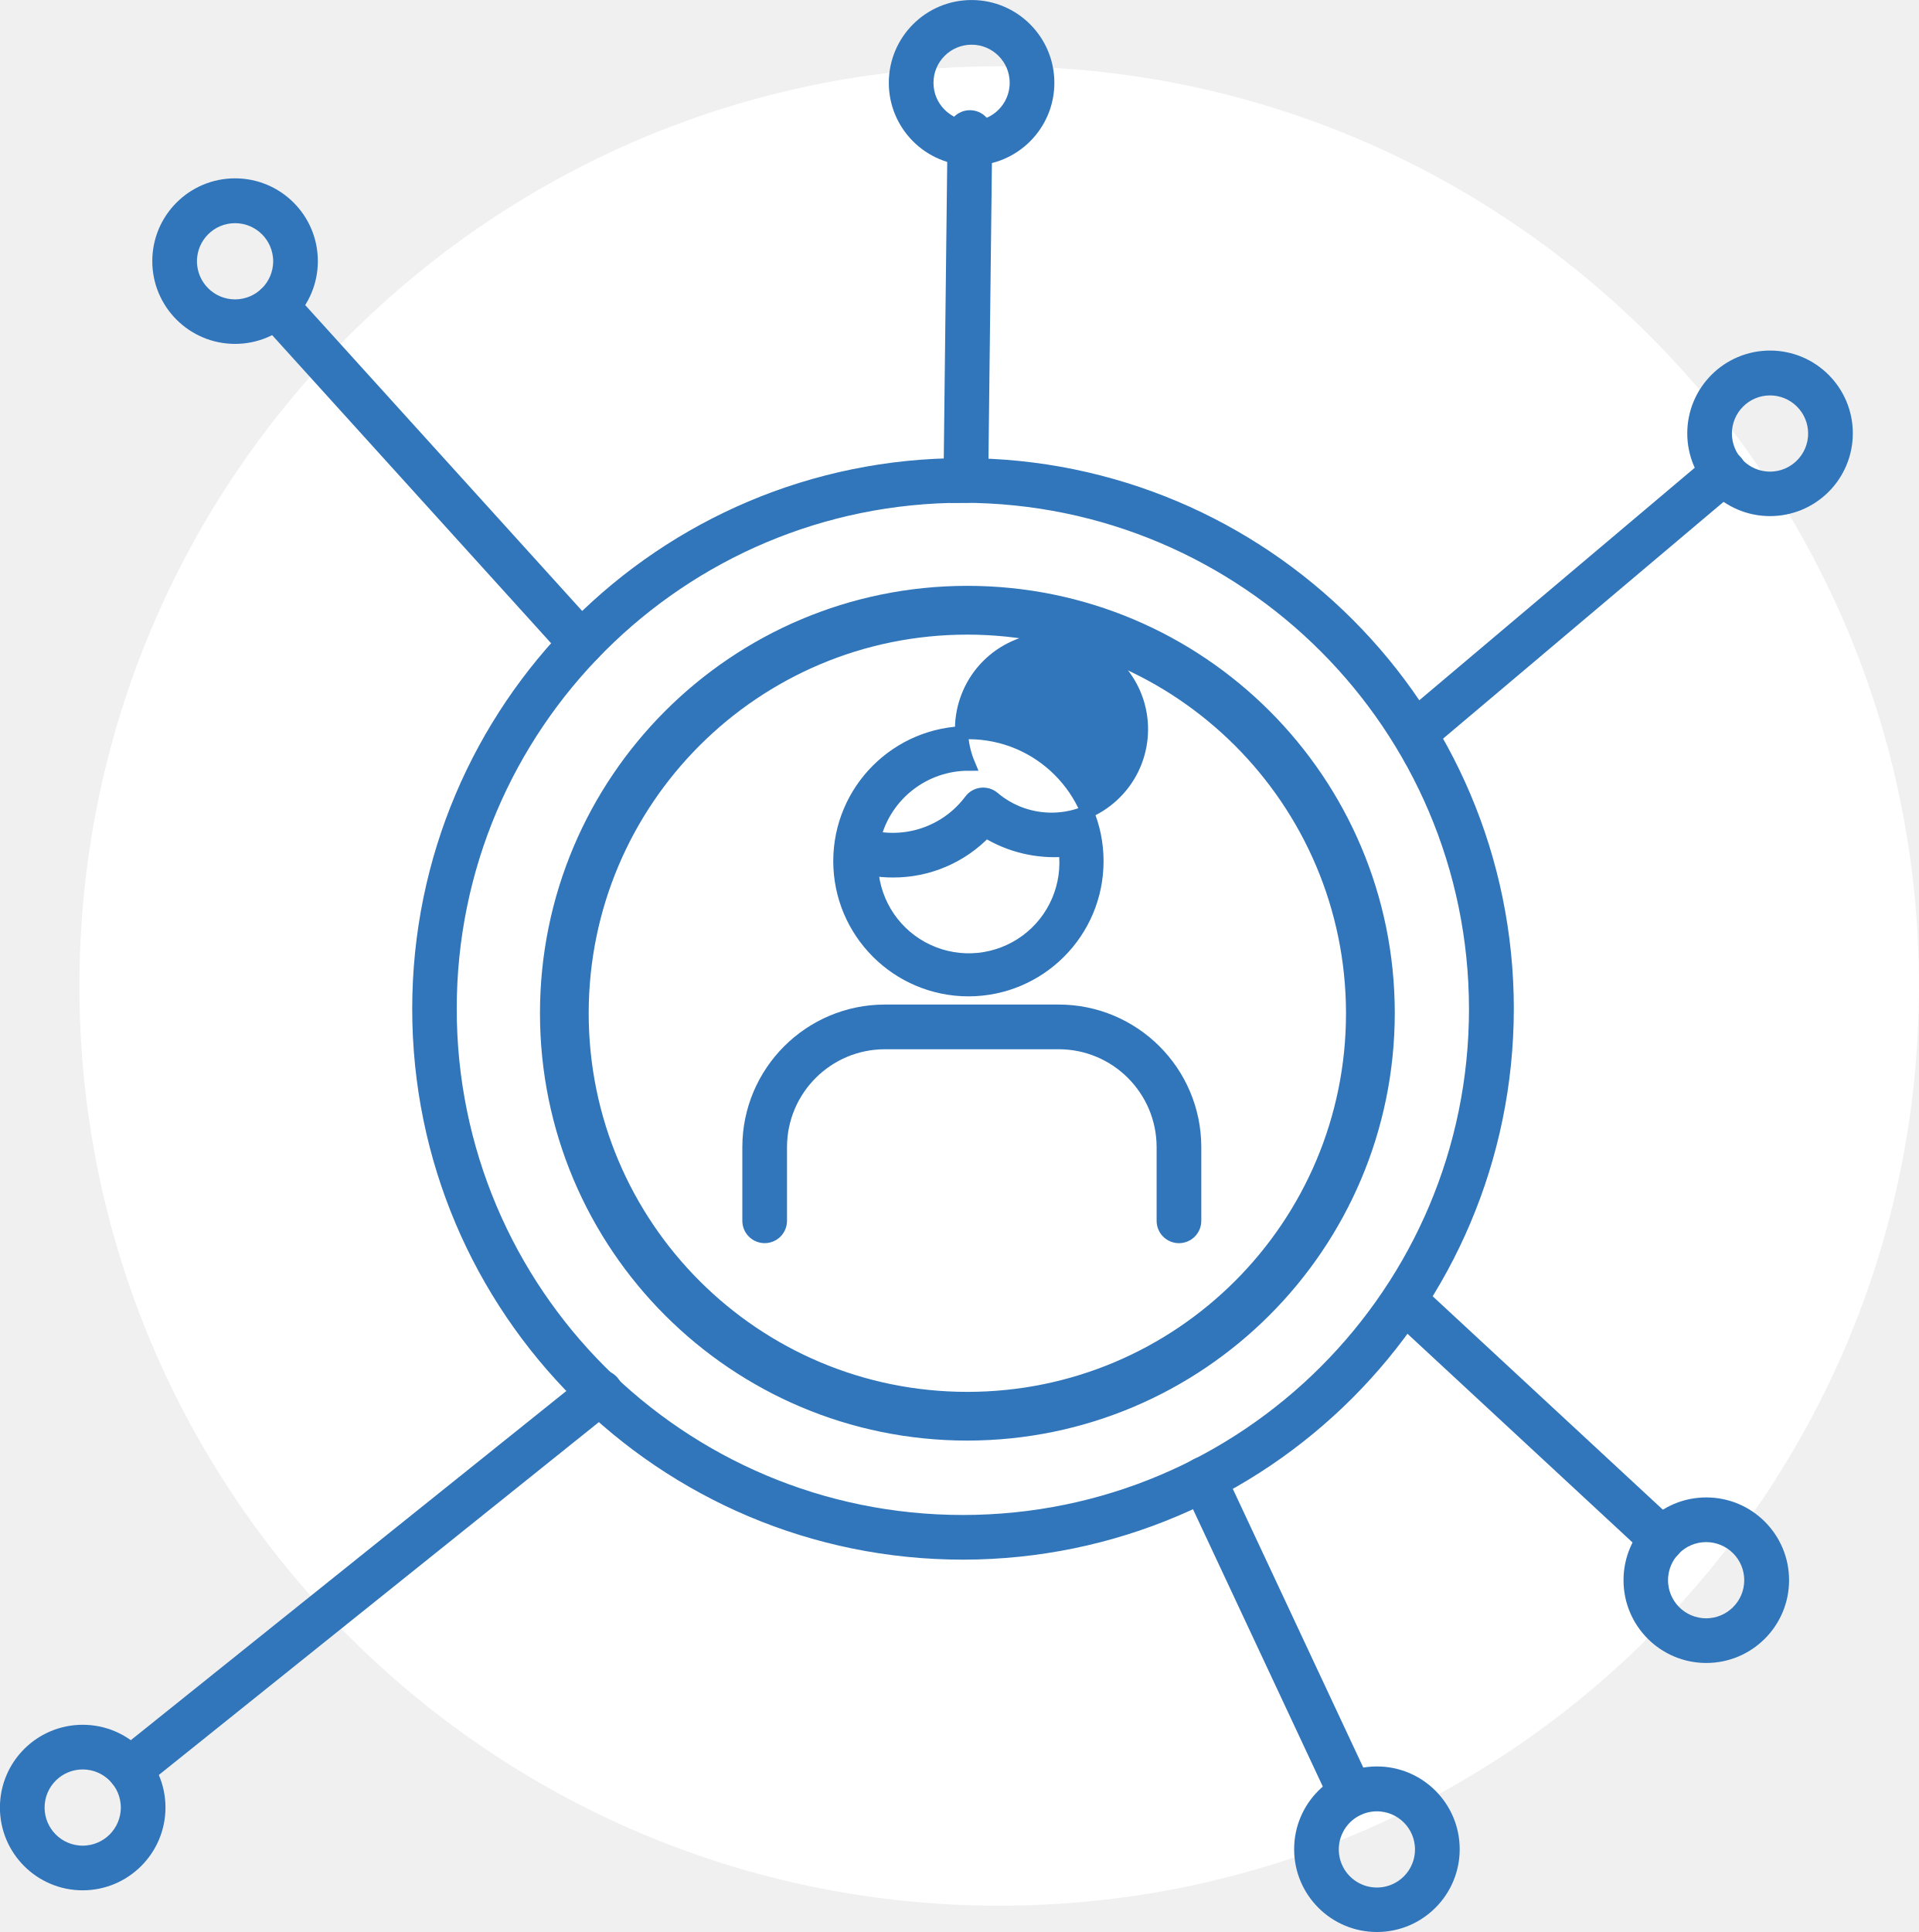
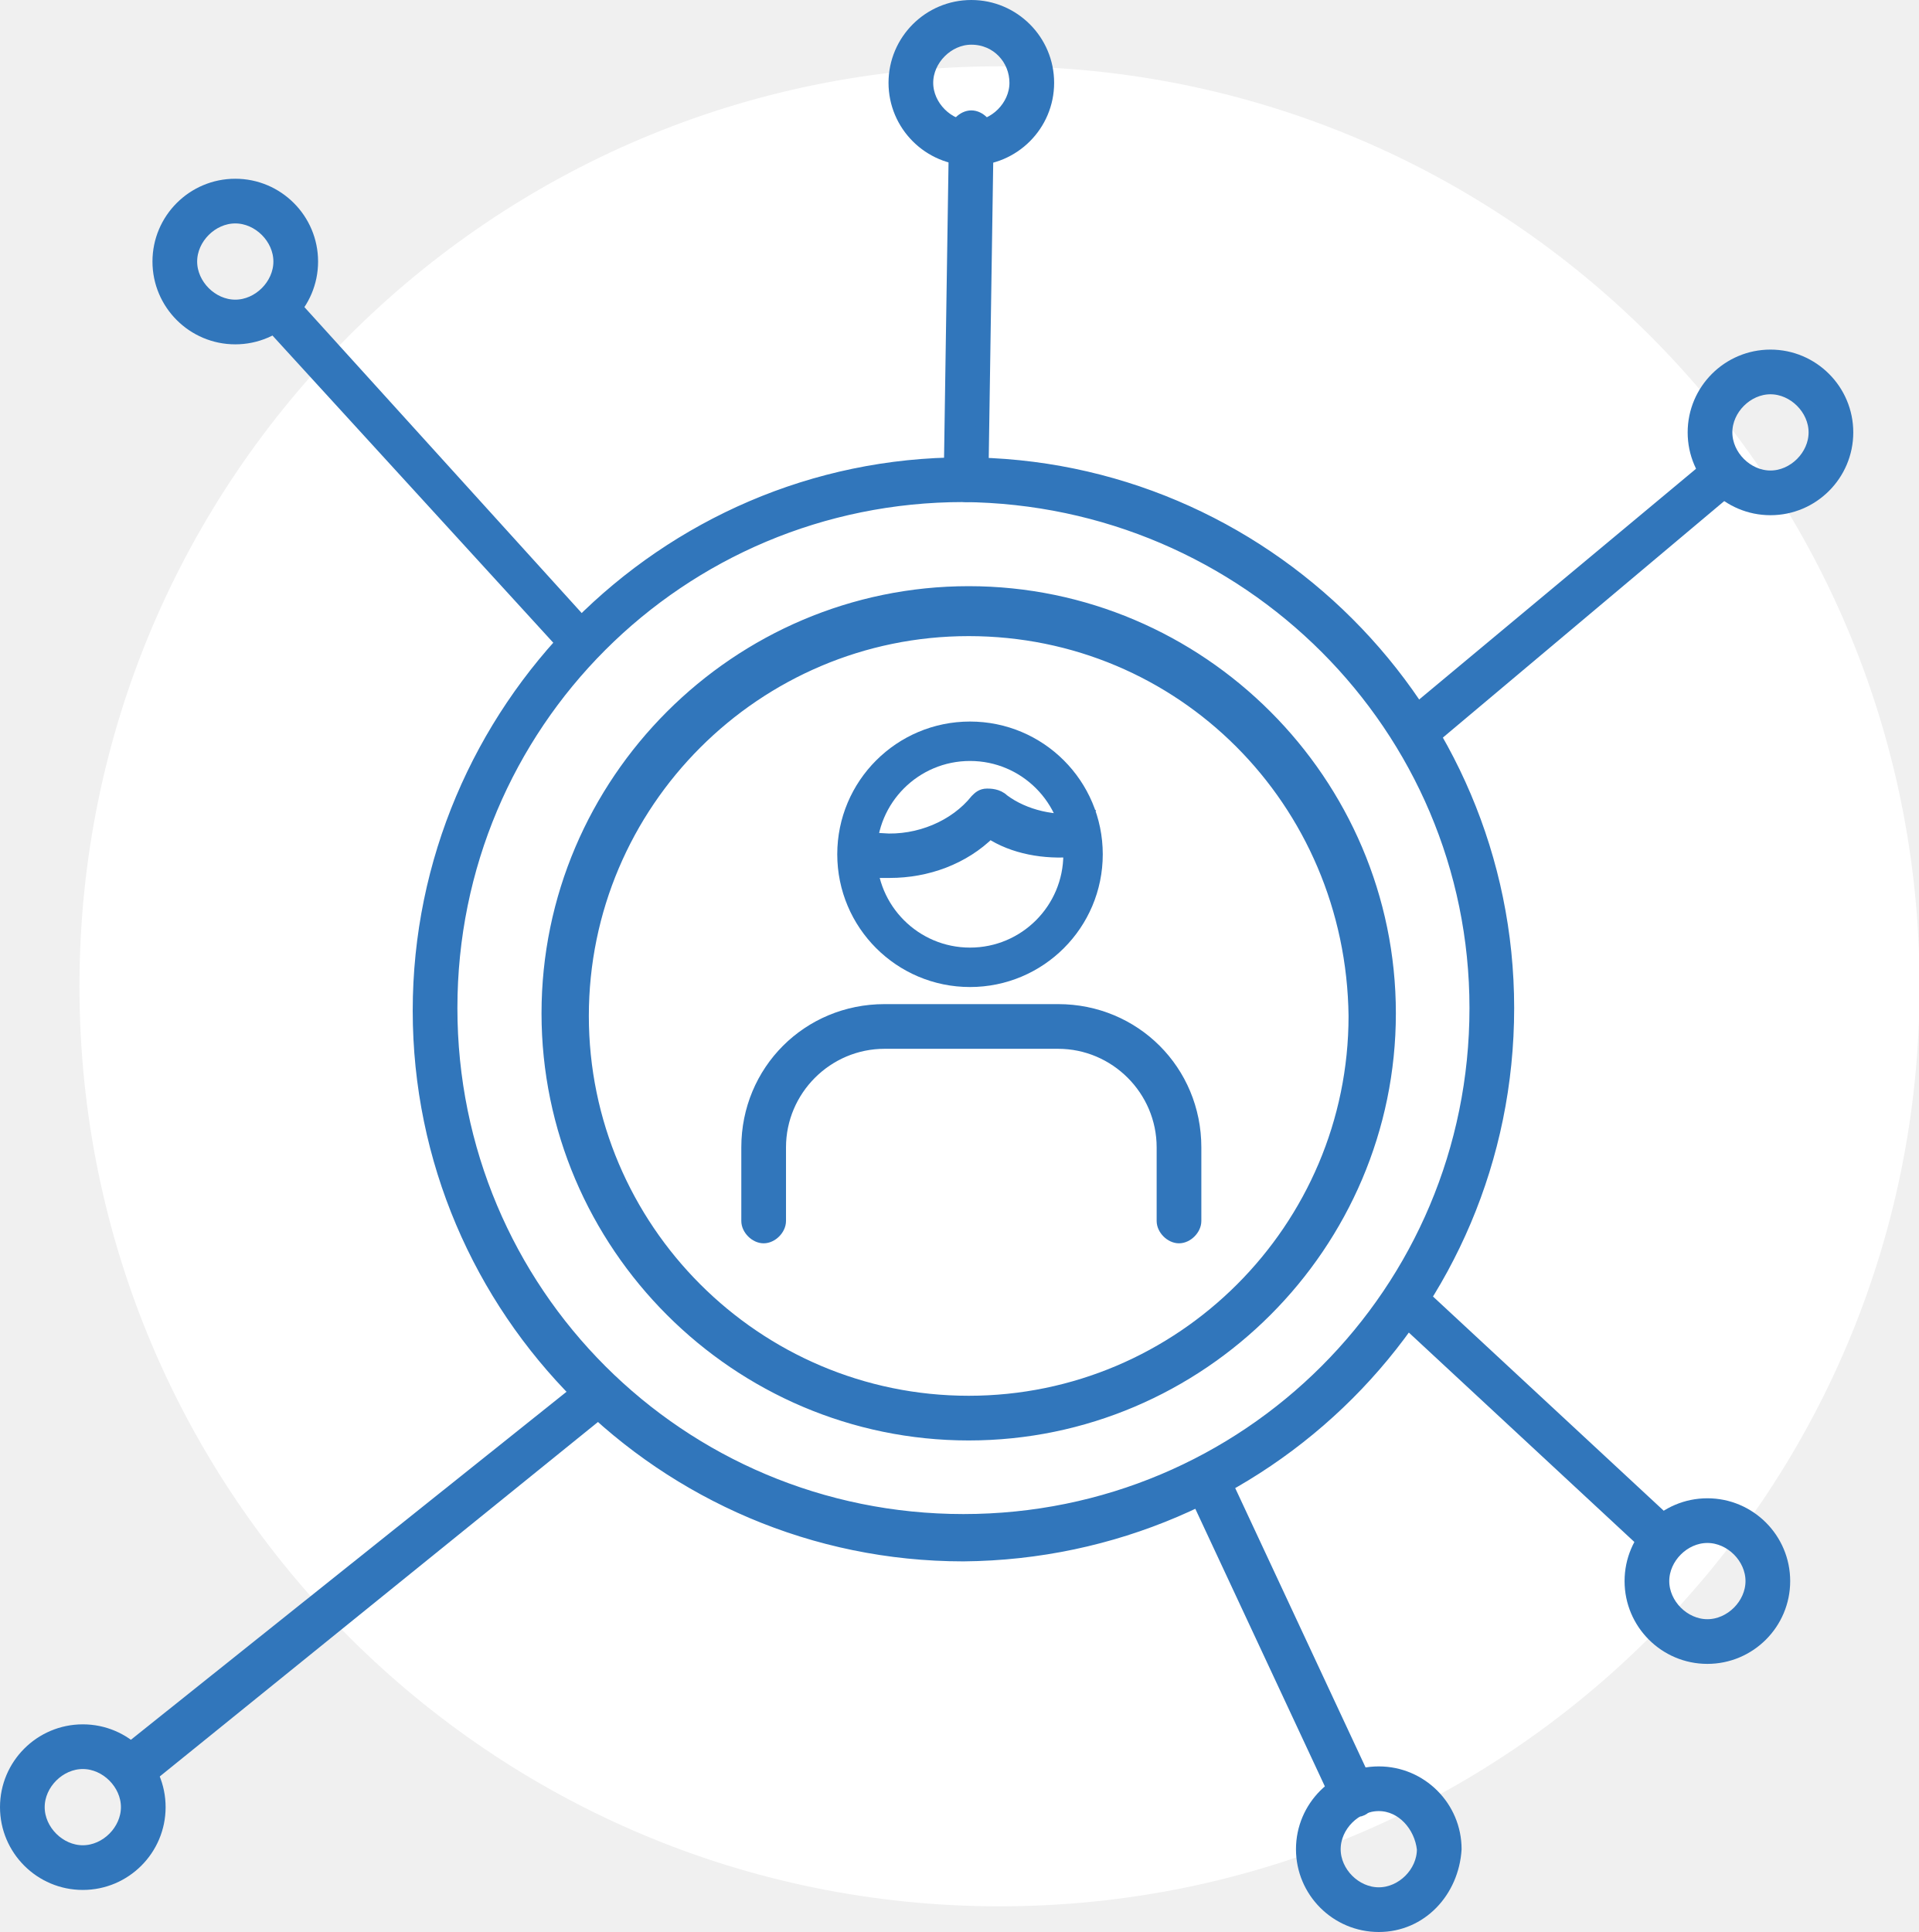
- <svg xmlns="http://www.w3.org/2000/svg" width="73.023" height="73.524" viewBox="0 0 73.023 73.524">
-   <g id="Group_234" data-name="Group 234" transform="translate(-1617.977 -4005.477)">
-     <g id="Group_151" data-name="Group 151" transform="translate(1273 633)">
-       <circle id="Ellipse_1" data-name="Ellipse 1" cx="35" cy="35" r="35" transform="translate(348 3375)" fill="#fff" />
+ <svg xmlns="http://www.w3.org/2000/svg" version="1.1" id="Layer_1" x="0px" y="0px" viewBox="0 0 73 73.5" style="enable-background:new 0 0 73 73.5;" xml:space="preserve">
+   <style type="text/css">
+ 	.st0{fill:#FFFFFF;}
+ 	.st1{fill:#3176BB;stroke:#3176BB;stroke-width:0.5;}
+ 	.st2{fill:none;stroke:#3176BB;stroke-width:1.5;}
+ </style>
+   <g id="Group_234" transform="translate(-1617.977 -4005.477)">
+     <g id="Group_151" transform="translate(1273 633)">
+       <circle id="Ellipse_1" class="st0" cx="383" cy="3410" r="35" />
    </g>
-     <g id="Group_73" data-name="Group 73" transform="translate(1618.227 4005.727)">
-       <path id="Path_141" data-name="Path 141" d="M3560.929,599.8a19.51,19.51,0,1,0,19.5,19.505,19.532,19.532,0,0,0-19.5-19.505Zm0,40.22a20.71,20.71,0,1,1,20.706-20.715,20.737,20.737,0,0,1-20.706,20.715Z" transform="translate(-3524.529 -581.166)" fill="#3176bb" stroke="#3176bb" stroke-width="0.5" />
-       <path id="Path_142" data-name="Path 142" d="M3545.895,605.447a.6.6,0,0,1-.445-.2l-11.623-12.838a.6.6,0,0,1,.89-.806l11.623,12.838a.6.6,0,0,1-.042.847.59.59,0,0,1-.4.156Z" transform="translate(-3524.025 -580.613)" fill="#3176bb" stroke="#3176bb" stroke-width="0.5" />
-       <path id="Path_143" data-name="Path 143" d="M3581.711,609.019a.6.6,0,0,1-.387-1.059l11.309-9.547a.6.6,0,1,1,.773.917l-11.309,9.547a.6.6,0,0,1-.387.141Z" transform="translate(-3527.675 -581.141)" fill="#3176bb" stroke="#3176bb" stroke-width="0.5" />
-       <path id="Path_144" data-name="Path 144" d="M3590.594,642.695a.6.6,0,0,1-.407-.161l-9.813-9.1a.6.6,0,0,1,.814-.88l9.813,9.1a.6.6,0,0,1-.407,1.04Z" transform="translate(-3527.603 -583.766)" fill="#3176bb" stroke="#3176bb" stroke-width="0.5" />
-       <path id="Path_145" data-name="Path 145" d="M3578.135,652.977a.6.6,0,0,1-.544-.346l-5.616-12a.6.6,0,1,1,1.087-.509l5.617,12a.6.6,0,0,1-.544.855Z" transform="translate(-3526.967 -584.334)" fill="#3176bb" stroke="#3176bb" stroke-width="0.5" />
-       <path id="Path_146" data-name="Path 146" d="M3528.249,651.755a.6.6,0,0,1-.375-1.068l17.893-14.347a.6.6,0,1,1,.75.935l-17.892,14.347a.6.6,0,0,1-.376.133Z" transform="translate(-3523.562 -584.059)" fill="#3176bb" stroke="#3176bb" stroke-width="0.5" />
-       <path id="Path_147" data-name="Path 147" d="M3562.72,598.7h-.008a.6.6,0,0,1-.594-.607l.154-13.244a.6.6,0,0,1,.6-.593h.007a.6.6,0,0,1,.594.607l-.154,13.245a.6.6,0,0,1-.6.593Z" transform="translate(-3526.214 -580.062)" fill="#3176bb" stroke="#3176bb" stroke-width="0.5" />
-       <path id="Path_148" data-name="Path 148" d="M3562.762,580.914a1.7,1.7,0,1,0,1.7,1.7,1.7,1.7,0,0,0-1.7-1.7Zm0,4.6a2.9,2.9,0,1,1,2.9-2.9,2.9,2.9,0,0,1-2.9,2.9Z" transform="translate(-3526.04 -579.713)" fill="#3176bb" stroke="#3176bb" stroke-width="0.5" />
-       <path id="Path_149" data-name="Path 149" d="M3595.67,595.374a1.7,1.7,0,1,0,1.707,1.7,1.7,1.7,0,0,0-1.707-1.7Zm0,4.593a2.9,2.9,0,1,1,2.908-2.9,2.9,2.9,0,0,1-2.908,2.9Z" transform="translate(-3528.572 -580.826)" fill="#3176bb" stroke="#3176bb" stroke-width="0.5" />
-       <path id="Path_150" data-name="Path 150" d="M3532.4,588.272a1.7,1.7,0,1,0,1.7,1.695,1.7,1.7,0,0,0-1.7-1.695Zm0,4.594a2.9,2.9,0,1,1,2.9-2.9,2.9,2.9,0,0,1-2.9,2.9Z" transform="translate(-3523.705 -580.279)" fill="#3176bb" stroke="#3176bb" stroke-width="0.5" />
-       <path id="Path_151" data-name="Path 151" d="M3526.118,652.021a1.7,1.7,0,1,0,1.7,1.7,1.7,1.7,0,0,0-1.7-1.7Zm0,4.6a2.9,2.9,0,1,1,2.9-2.9,2.905,2.905,0,0,1-2.9,2.9Z" transform="translate(-3523.221 -585.183)" fill="#3176bb" stroke="#3176bb" stroke-width="0.5" />
-       <path id="Path_152" data-name="Path 152" d="M3579.476,653.748a1.7,1.7,0,1,0,1.694,1.7,1.7,1.7,0,0,0-1.694-1.7Zm0,4.592a2.9,2.9,0,1,1,2.895-2.9,2.9,2.9,0,0,1-2.895,2.9Z" transform="translate(-3527.325 -585.316)" fill="#3176bb" stroke="#3176bb" stroke-width="0.5" />
-       <path id="Path_153" data-name="Path 153" d="M3593.044,642.648a1.7,1.7,0,1,0,1.7,1.707,1.7,1.7,0,0,0-1.7-1.707Zm0,4.6a2.9,2.9,0,1,1,2.906-2.894,2.9,2.9,0,0,1-2.906,2.894Z" transform="translate(-3528.37 -584.462)" fill="#3176bb" stroke="#3176bb" stroke-width="0.5" />
-       <path id="Path_154" data-name="Path 154" d="M3561.5,605.222a14.659,14.659,0,1,0,14.654,14.654,14.673,14.673,0,0,0-14.654-14.654Zm0,30.672a16.014,16.014,0,1,1,16.01-16.018,16.036,16.036,0,0,1-16.01,16.018Z" transform="translate(-3524.934 -581.571)" fill="#3176bb" stroke="#3176bb" stroke-width="0.5" />
-       <path id="Path_155" data-name="Path 155" d="M3562.472,619.433a4.893,4.893,0,1,0-4.9-4.9A4.9,4.9,0,0,0,3562.472,619.433Zm0-8.586a3.424,3.424,0,1,1,.931,1.274.6.6,0,0,0-.451-.128.6.6,0,0,0-.405.237,3.693,3.693,0,0,1-3.664,1.412A3.7,3.7,0,0,1,3562.472,610.847Zm-2.881,4.063a4.843,4.843,0,0,0,3.539-1.514,4.949,4.949,0,0,0,3.017.724,3.7,3.7,0,1,1-7.361.724A4.818,4.818,0,0,0,3559.591,614.91Z" transform="translate(-3525.864 -582.016)" fill="#3176bb" stroke="#3176bb" stroke-width="0.5" />
-       <path id="Path_156" data-name="Path 156" d="M3565.6,621.128H3559a5.18,5.18,0,0,0-5.177,5.171v2.809a.6.6,0,1,0,1.2,0V626.3a3.979,3.979,0,0,1,3.978-3.971h6.609a3.979,3.979,0,0,1,3.978,3.971v2.809a.6.6,0,1,0,1.2,0V626.3A5.18,5.18,0,0,0,3565.6,621.128Z" transform="translate(-3525.575 -582.899)" fill="#3176bb" stroke="#3176bb" stroke-width="0.5" />
+     <g id="Group_73" transform="translate(1618.227 4005.727)">
+       <path id="Path_141" class="st1" d="M36.4,18.6c-10.8,0-19.5,8.7-19.5,19.5s8.7,19.5,19.5,19.5s19.5-8.7,19.5-19.5l0,0    C55.9,27.4,47.2,18.7,36.4,18.6z M36.4,58.9c-11.4,0-20.7-9.3-20.7-20.7S25,17.4,36.4,17.4s20.7,9.3,20.7,20.7    C57.1,49.6,47.8,58.8,36.4,58.9z" />
+       <path id="Path_142" class="st1" d="M21.9,24.8c-0.2,0-0.3-0.1-0.4-0.2L9.8,11.8c-0.2-0.2-0.2-0.6,0-0.8s0.6-0.2,0.8,0l11.6,12.8    c0.2,0.2,0.2,0.6,0,0.8C22.2,24.8,22,24.8,21.9,24.8L21.9,24.8z" />
+       <path id="Path_143" class="st1" d="M54,27.9c-0.3,0-0.6-0.3-0.6-0.6c0-0.2,0.1-0.3,0.2-0.5L65,17.3c0.2-0.2,0.6-0.2,0.8,0    c0.2,0.2,0.2,0.6,0,0.8l0,0l-11.3,9.5C54.3,27.8,54.2,27.9,54,27.9L54,27.9z" />
+       <path id="Path_144" class="st1" d="M63,58.9c-0.2,0-0.3-0.1-0.4-0.2l-9.8-9.1c-0.2-0.2-0.2-0.6,0-0.8s0.6-0.2,0.8,0l9.8,9.1    c0.2,0.2,0.3,0.6,0,0.8C63.3,58.9,63.2,58.9,63,58.9L63,58.9z" />
+       <path id="Path_145" class="st1" d="M51.2,68.6c-0.2,0-0.4-0.1-0.5-0.3l-5.6-12c-0.1-0.3,0-0.7,0.3-0.8s0.7,0,0.8,0.3l5.6,12    c0.1,0.3,0,0.7-0.3,0.8C51.3,68.6,51.3,68.6,51.2,68.6z" />
+       <path id="Path_146" class="st1" d="M4.7,67.7c-0.3,0-0.6-0.3-0.6-0.6c0-0.2,0.1-0.4,0.2-0.5l17.9-14.3c0.2-0.2,0.6-0.2,0.8,0.1    s0.2,0.6-0.1,0.8l0,0L5.1,67.6C5,67.6,4.8,67.7,4.7,67.7z" />
+       <path id="Path_147" class="st1" d="M36.5,18.6L36.5,18.6c-0.3,0-0.6-0.3-0.6-0.6l0,0l0.2-13.2c0-0.3,0.3-0.6,0.6-0.6l0,0    c0.3,0,0.6,0.3,0.6,0.6l0,0L37.1,18C37.1,18.4,36.8,18.6,36.5,18.6L36.5,18.6z" />
+       <path id="Path_148" class="st1" d="M36.7,1.2C35.8,1.2,35,2,35,2.9s0.8,1.7,1.7,1.7s1.7-0.8,1.7-1.7l0,0C38.4,2,37.7,1.2,36.7,1.2    z M36.7,5.8c-1.6,0-2.9-1.3-2.9-2.9S35.1,0,36.7,0s2.9,1.3,2.9,2.9l0,0C39.6,4.5,38.3,5.8,36.7,5.8z" />
+       <path id="Path_149" class="st1" d="M67.1,14.5c-0.9,0-1.7,0.8-1.7,1.7c0,0.9,0.8,1.7,1.7,1.7c0.9,0,1.7-0.8,1.7-1.7    C68.8,15.3,68,14.5,67.1,14.5L67.1,14.5z M67.1,19.1c-1.6,0-2.9-1.3-2.9-2.9s1.3-2.9,2.9-2.9s2.9,1.3,2.9,2.9S68.7,19.1,67.1,19.1    L67.1,19.1z" />
+       <path id="Path_150" class="st1" d="M8.7,8C7.8,8,7,8.8,7,9.7s0.8,1.7,1.7,1.7s1.7-0.8,1.7-1.7l0,0C10.4,8.8,9.6,8,8.7,8z     M8.7,12.6c-1.6,0-2.9-1.3-2.9-2.9s1.3-2.9,2.9-2.9s2.9,1.3,2.9,2.9l0,0C11.6,11.3,10.3,12.6,8.7,12.6z" />
+       <path id="Path_151" class="st1" d="M2.9,66.8c-0.9,0-1.7,0.8-1.7,1.7c0,0.9,0.8,1.7,1.7,1.7s1.7-0.8,1.7-1.7l0,0    C4.6,67.6,3.8,66.8,2.9,66.8z M2.9,71.4c-1.6,0-2.9-1.3-2.9-2.9s1.3-2.9,2.9-2.9s2.9,1.3,2.9,2.9l0,0C5.8,70.1,4.5,71.4,2.9,71.4z    " />
+       <path id="Path_152" class="st1" d="M52.2,68.4c-0.9,0-1.7,0.8-1.7,1.7c0,0.9,0.8,1.7,1.7,1.7s1.7-0.8,1.7-1.7l0,0    C53.8,69.2,53.1,68.4,52.2,68.4z M52.2,73c-1.6,0-2.9-1.3-2.9-2.9s1.3-2.9,2.9-2.9s2.9,1.3,2.9,2.9l0,0C55,71.7,53.8,73,52.2,73z" />
+       <path id="Path_153" class="st1" d="M64.7,58.2c-0.9,0-1.7,0.8-1.7,1.7s0.8,1.7,1.7,1.7s1.7-0.8,1.7-1.7    C66.4,59,65.6,58.2,64.7,58.2L64.7,58.2z M64.7,62.8c-1.6,0-2.9-1.3-2.9-2.9c0-1.6,1.3-2.9,2.9-2.9c1.6,0,2.9,1.3,2.9,2.9l0,0    C67.6,61.5,66.3,62.8,64.7,62.8z" />
+       <path id="Path_154" class="st1" d="M36.6,23.7c-8.1,0-14.7,6.6-14.7,14.7s6.6,14.7,14.7,14.7s14.7-6.6,14.7-14.7l0,0    C51.2,30.2,44.7,23.7,36.6,23.7z M36.6,54.3c-8.8,0-16-7.2-16-16s7.2-16,16-16s16,7.2,16,16S45.4,54.3,36.6,54.3z" />
+       <path class="st1" d="M41,30.9c-1.1,0.2-2.3-0.1-3.1-0.7C37.7,30,37.4,30,37.3,30c-0.2,0-0.3,0.1-0.4,0.2c-0.8,1-2.2,1.6-3.6,1.5    c0,0.4,0,0.8-0.1,1.2c0.1,0,0.3,0,0.4,0c1.4,0,2.8-0.5,3.8-1.5c0.9,0.6,2.1,0.8,3.2,0.7v0.1l0,0c0.1,0,0.2,0,0.3,0    C41,31.8,40.8,31.3,41,30.9z" />
+       <path id="Path_156" class="st1" d="M40,38.2h-6.6c-2.9,0-5.2,2.3-5.2,5.2v2.8c0,0.3,0.3,0.6,0.6,0.6c0.3,0,0.6-0.3,0.6-0.6l0,0    v-2.8c0-2.2,1.8-4,4-4H40c2.2,0,4,1.8,4,4v2.8c0,0.3,0.3,0.6,0.6,0.6s0.6-0.3,0.6-0.6l0,0v-2.8C45.2,40.5,42.9,38.2,40,38.2z" />
    </g>
  </g>
+   <circle class="st2" cx="36.9" cy="32.5" r="4.3" />
</svg>
